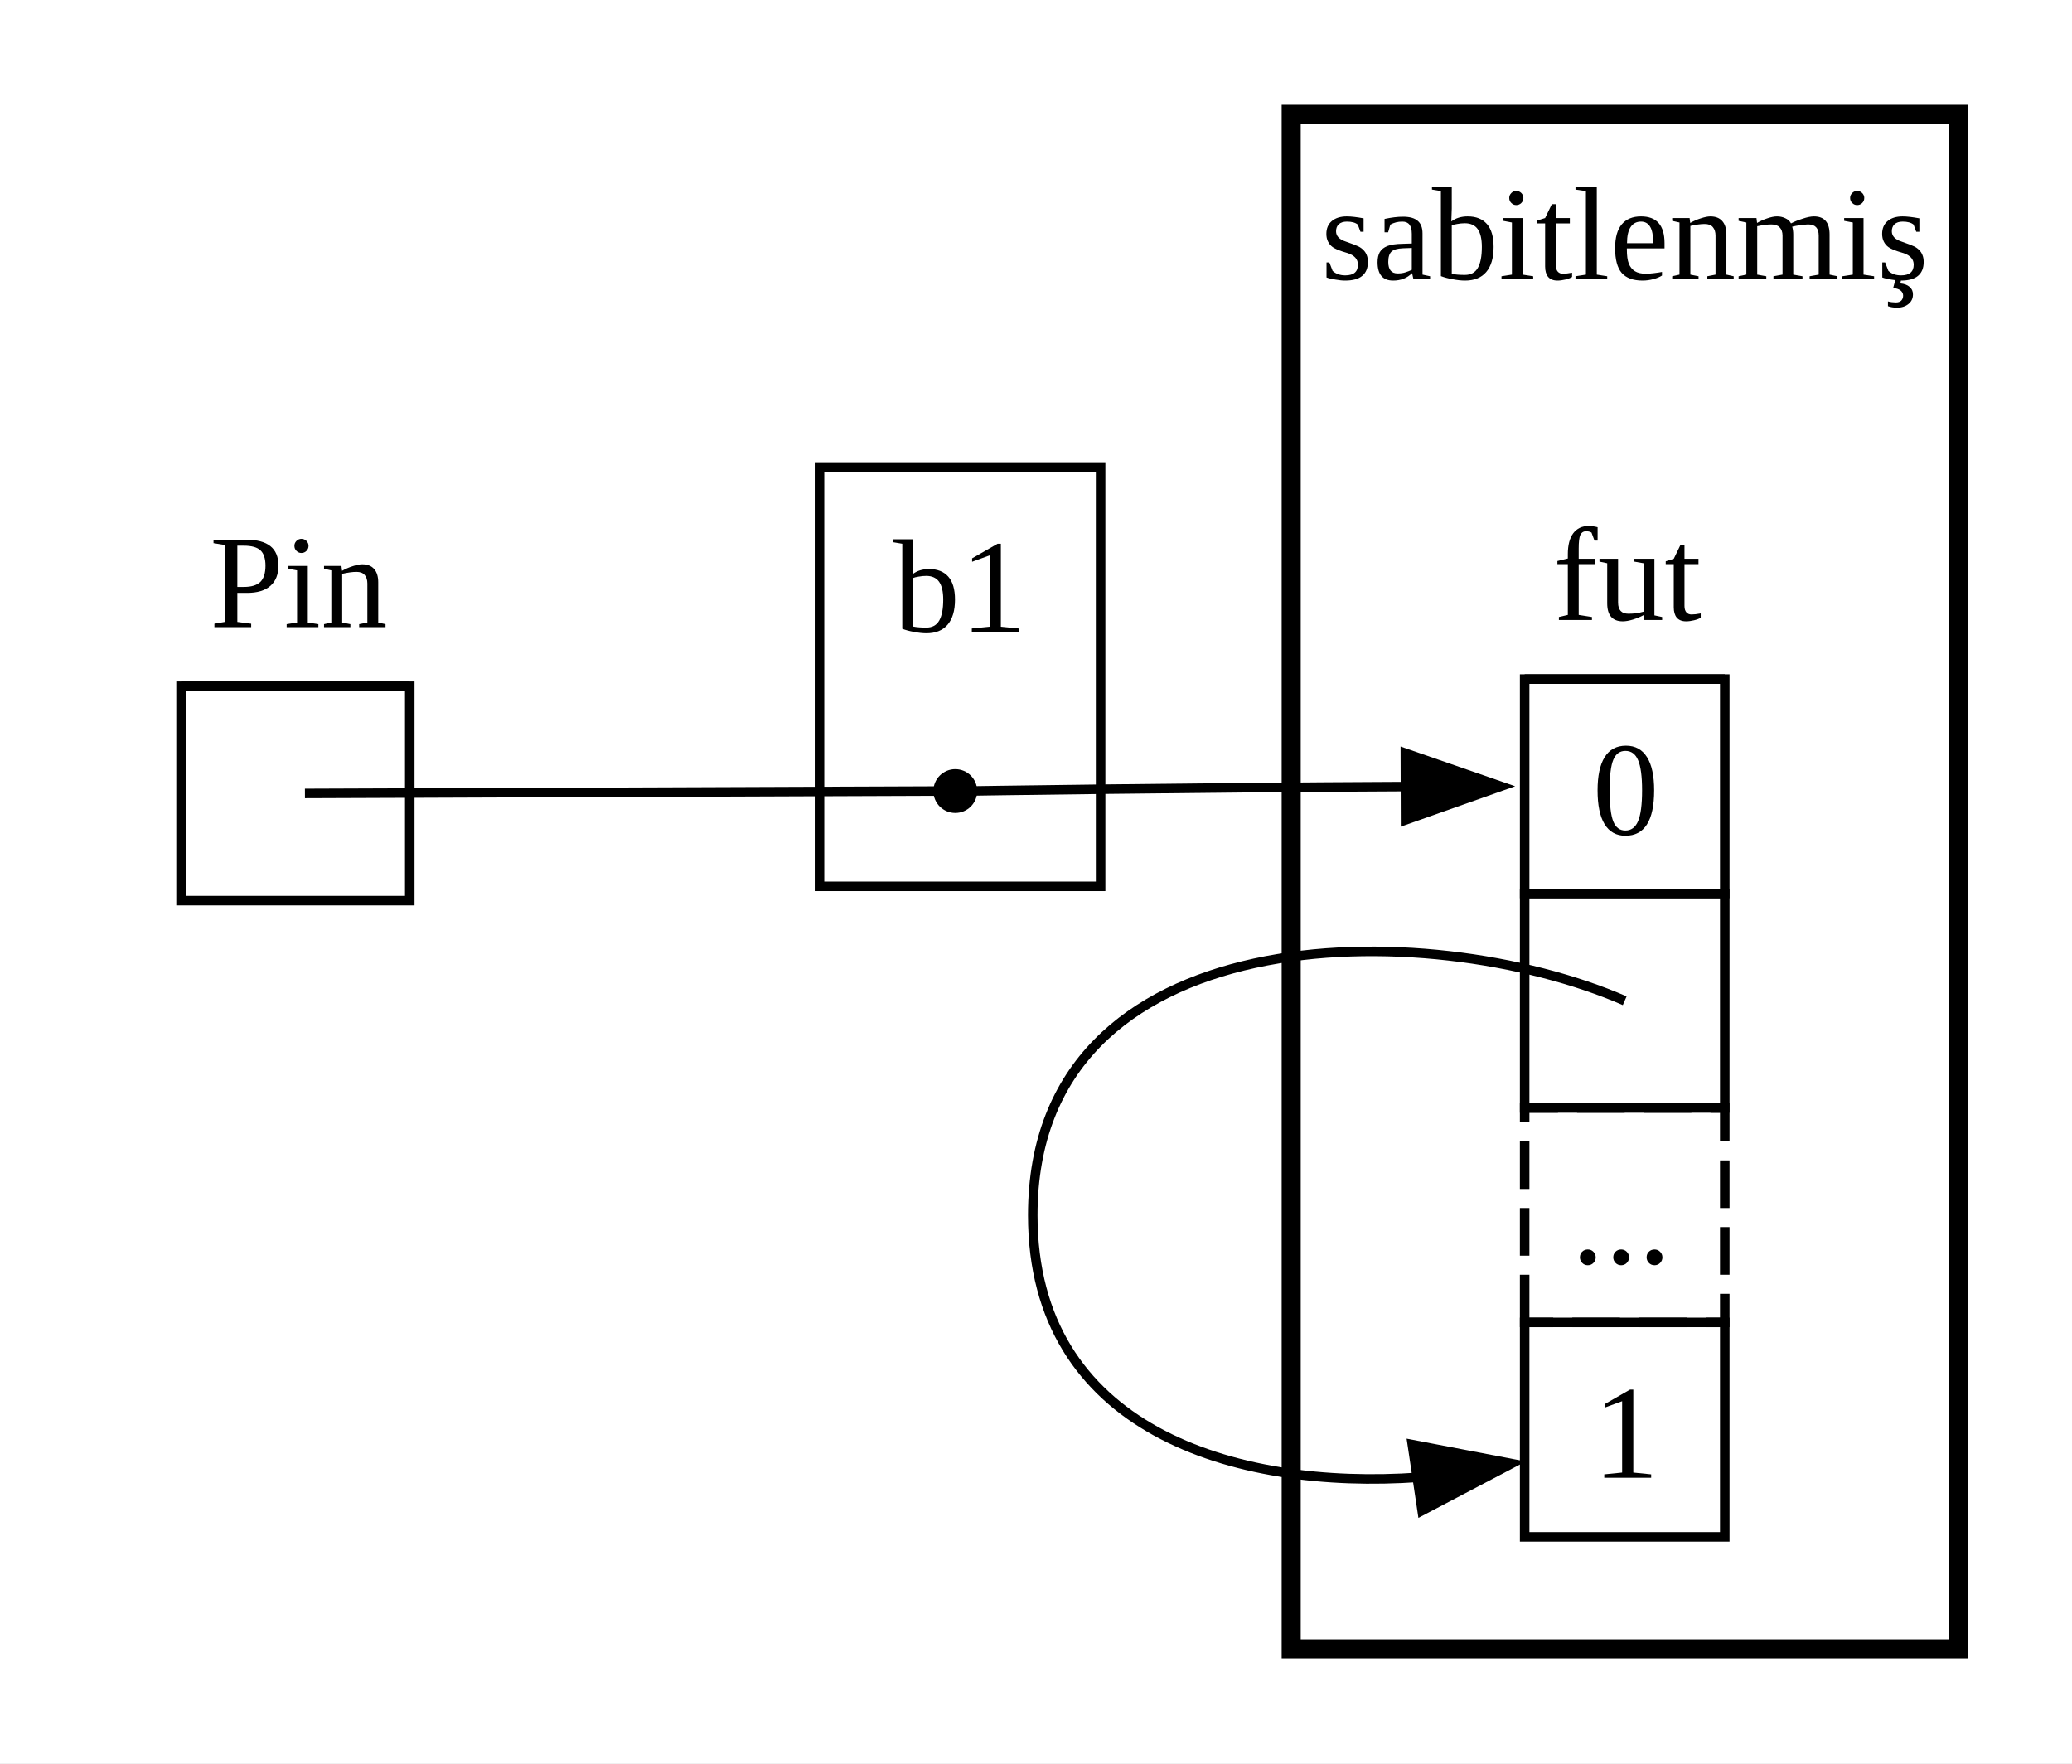
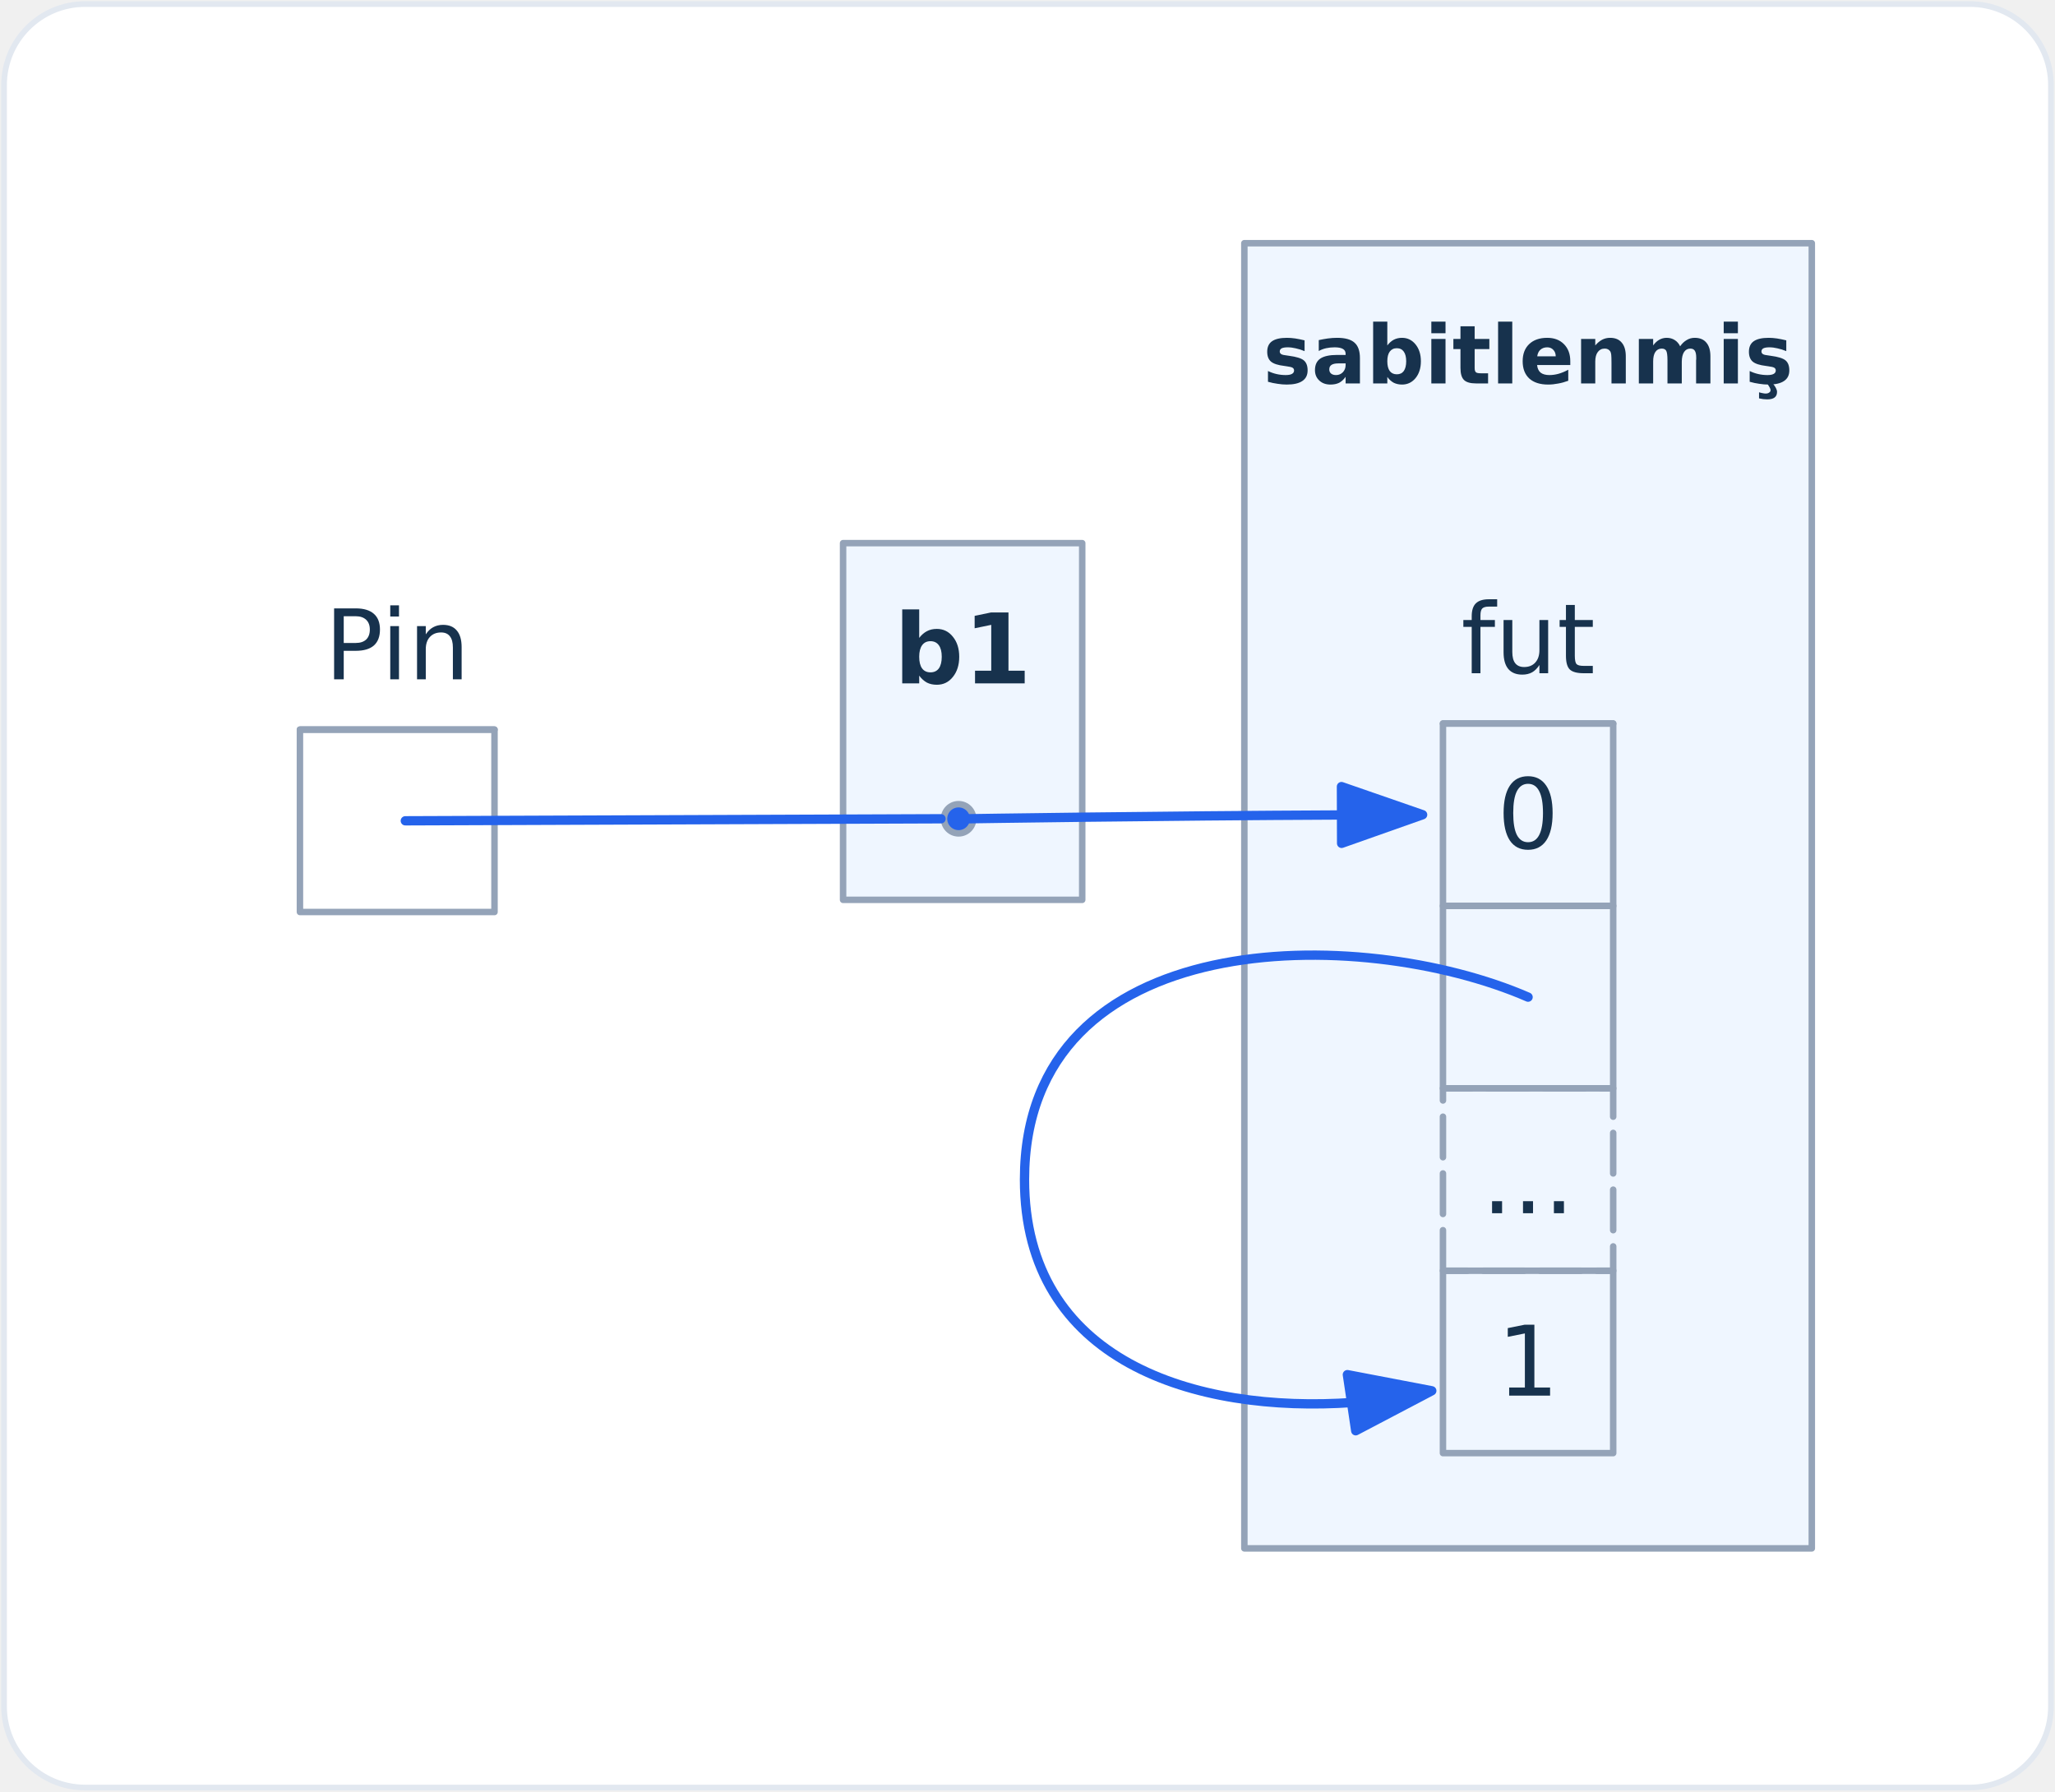
- <svg xmlns="http://www.w3.org/2000/svg" height="200pt" viewBox="0.00 0.00 906 771.00">
-   <g id="graph0" class="graph" transform="scale(4.16667 4.16667) rotate(0) translate(4 181)">
-     <polygon fill="white" stroke="none" points="-4,4 -4,-181 213.5,-181 213.5,4 -4,4" />
+ <svg xmlns="http://www.w3.org/2000/svg" width="507" height="442" viewBox="0 0 253.5 221" preserveAspectRatio="xMidYMid meet" role="img" aria-labelledby="title desc">
+   <rect x="0.5" y="0.5" width="252.5" height="220" rx="10" fill="#ffffff" stroke="#e2e8f0" stroke-width="0.7" />
+   <g id="graph0" class="graph" transform="translate(22 199)">
    <g id="clust1" class="cluster">
- </g>
+       </g>
    <g id="clust2" class="cluster">
-       <polygon fill="none" stroke="black" points="82,-88 82,-132 111.5,-132 111.5,-88 82,-88" />
-       <text text-anchor="middle" x="96.75" y="-114.7" font-family="Liberation Serif, DejaVu Serif, serif" font-size="14.00">b1</text>
+       <polygon fill="#eff6ff" stroke="#94a3b8" points="82,-88 82,-132 111.5,-132 111.5,-88 82,-88" stroke-width="0.8" stroke-linejoin="round" stroke-linecap="round" />
+       <text text-anchor="middle" x="96.75" y="-114.7" font-family="DejaVu Sans, sans-serif" font-size="12.00" fill="#17324d" font-weight="600">b1</text>
    </g>
    <g id="clust3" class="cluster">
-       <polygon fill="none" stroke="black" stroke-width="2" points="131.5,-8 131.5,-169 201.5,-169 201.5,-8 131.5,-8" />
-       <text text-anchor="middle" x="166.5" y="-151.7" font-family="Liberation Serif, DejaVu Serif, serif" font-size="14.00">sabitlenmiş</text>
+       <polygon fill="#eff6ff" stroke="#94a3b8" stroke-width="0.8" points="131.5,-8 131.5,-169 201.5,-169 201.5,-8 131.5,-8" stroke-linejoin="round" stroke-linecap="round" />
+       <text text-anchor="middle" x="166.5" y="-151.7" font-family="DejaVu Sans, sans-serif" font-size="10.03" fill="#17324d" font-weight="600">sabitlenmiş</text>
    </g>
    <g id="node1" class="node">
-       <polyline fill="none" stroke="black" points="15,-109 39,-109" />
-       <text text-anchor="start" x="18" y="-115.2" font-family="Liberation Serif, DejaVu Serif, serif" font-size="14.00">Pin</text>
-       <polygon fill="none" stroke="black" points="15,-86.5 15,-109 39,-109 39,-86.5 15,-86.5" />
-       <text text-anchor="start" x="25.12" y="-92.7" font-family="Liberation Serif, DejaVu Serif, serif" font-size="14.00"> </text>
+       <polyline fill="none" stroke="#94a3b8" points="15,-109 39,-109" stroke-width="0.8" stroke-linejoin="round" stroke-linecap="round" />
+       <text text-anchor="middle" x="27" y="-115.2" font-family="DejaVu Sans, sans-serif" font-size="12.00" fill="#17324d">Pin</text>
+       <polygon fill="none" stroke="#94a3b8" points="15,-86.5 15,-109 39,-109 39,-86.5 15,-86.5" stroke-width="0.8" stroke-linejoin="round" stroke-linecap="round" />
+       <text text-anchor="start" x="25.12" y="-92.7" font-family="DejaVu Sans, sans-serif" font-size="14.00" fill="#17324d"> </text>
    </g>
    <g id="node2" class="node">
-       <ellipse fill="black" stroke="black" cx="96.25" cy="-98" rx="1.8" ry="1.8" />
+       <ellipse fill="#2563eb" stroke="#94a3b8" cx="96.25" cy="-98" rx="1.8" ry="1.8" stroke-width="0.8" stroke-linejoin="round" stroke-linecap="round" />
    </g>
    <g id="edge1" class="edge">
-       <path fill="none" stroke="black" d="M28,-97.75C28,-97.75 85.15,-97.96 94.08,-98" />
+       <path fill="none" stroke="#2563eb" d="M28,-97.75C28,-97.75 85.15,-97.96 94.08,-98" stroke-width="1.15" stroke-linejoin="round" stroke-linecap="round" />
    </g>
    <g id="node3" class="node">
-       <polyline fill="none" stroke="black" points="156,-109.75 177,-109.75" />
-       <text text-anchor="start" x="159" y="-115.95" font-family="Liberation Serif, DejaVu Serif, serif" font-size="14.00">fut</text>
-       <polygon fill="none" stroke="black" points="156,-87.25 156,-109.75 177,-109.75 177,-87.25 156,-87.25" />
-       <text text-anchor="start" x="163.12" y="-93.45" font-family="Liberation Serif, DejaVu Serif, serif" font-size="14.00">0</text>
-       <polygon fill="none" stroke="black" points="156,-64.75 156,-87.25 177,-87.25 177,-64.75 156,-64.75" />
-       <text text-anchor="start" x="164.62" y="-70.95" font-family="Liberation Serif, DejaVu Serif, serif" font-size="14.00"> </text>
-       <polygon fill="none" stroke="black" stroke-dasharray="5,2" points="156,-42.25 156,-64.75 177,-64.75 177,-42.25 156,-42.25" />
-       <text text-anchor="start" x="160.88" y="-48.45" font-family="Liberation Serif, DejaVu Serif, serif" font-size="14.00">...</text>
-       <polygon fill="none" stroke="black" points="156,-19.75 156,-42.25 177,-42.25 177,-19.75 156,-19.75" />
-       <text text-anchor="start" x="163.12" y="-25.95" font-family="Liberation Serif, DejaVu Serif, serif" font-size="14.00">1</text>
+       <polyline fill="none" stroke="#94a3b8" points="156,-109.75 177,-109.75" stroke-width="0.8" stroke-linejoin="round" stroke-linecap="round" />
+       <text text-anchor="middle" x="166.5" y="-115.95" font-family="DejaVu Sans, sans-serif" font-size="12.00" fill="#17324d">fut</text>
+       <polygon fill="none" stroke="#94a3b8" points="156,-87.25 156,-109.75 177,-109.75 177,-87.25 156,-87.25" stroke-width="0.8" stroke-linejoin="round" stroke-linecap="round" />
+       <text text-anchor="middle" x="166.5" y="-98.5" font-family="DejaVu Sans, sans-serif" font-size="12.00" fill="#17324d" dominant-baseline="central">0</text>
+       <polygon fill="none" stroke="#94a3b8" points="156,-64.75 156,-87.25 177,-87.25 177,-64.75 156,-64.75" stroke-width="0.8" stroke-linejoin="round" stroke-linecap="round" />
+       <text text-anchor="start" x="164.62" y="-70.95" font-family="DejaVu Sans, sans-serif" font-size="14.00" fill="#17324d"> </text>
+       <polygon fill="none" stroke="#94a3b8" stroke-dasharray="5,2" points="156,-42.25 156,-64.75 177,-64.75 177,-42.25 156,-42.25" stroke-width="0.8" stroke-linejoin="round" stroke-linecap="round" />
+       <text text-anchor="middle" x="166.5" y="-53.5" font-family="DejaVu Sans, sans-serif" font-size="12.00" fill="#17324d" dominant-baseline="central">...</text>
+       <polygon fill="none" stroke="#94a3b8" points="156,-19.75 156,-42.25 177,-42.25 177,-19.75 156,-19.75" stroke-width="0.8" stroke-linejoin="round" stroke-linecap="round" />
+       <text text-anchor="middle" x="166.5" y="-31" font-family="DejaVu Sans, sans-serif" font-size="12.00" fill="#17324d" dominant-baseline="central">1</text>
    </g>
    <g id="edge2" class="edge">
-       <path fill="none" stroke="black" d="M97.25,-98C97.25,-98 120.73,-98.37 143.58,-98.47" />
-       <polygon fill="black" stroke="black" points="143.48,-101.97 153.49,-98.5 143.5,-94.97 143.48,-101.97" />
+       <path fill="none" stroke="#2563eb" d="M97.25,-98C97.25,-98 120.73,-98.37 143.58,-98.47" stroke-width="1.15" stroke-linejoin="round" stroke-linecap="round" />
+       <polygon fill="#2563eb" stroke="#2563eb" points="143.48,-101.97 153.49,-98.5 143.5,-94.97 143.48,-101.97" stroke-width="1.15" stroke-linejoin="round" stroke-linecap="round" />
    </g>
    <g id="edge3" class="edge">
-       <path fill="none" stroke="black" d="M166.5,-76C145.79,-85 104.38,-85 104.38,-53.5 104.38,-31.08 125.36,-24.62 144.93,-26" />
-       <polygon fill="black" stroke="black" points="144.21,-29.43 154.62,-27.44 145.24,-22.51 144.21,-29.43" />
+       <path fill="none" stroke="#2563eb" d="M166.5,-76C145.79,-85 104.38,-85 104.38,-53.5 104.38,-31.08 125.36,-24.62 144.93,-26" stroke-width="1.15" stroke-linejoin="round" stroke-linecap="round" />
+       <polygon fill="#2563eb" stroke="#2563eb" points="144.21,-29.43 154.62,-27.44 145.24,-22.51 144.21,-29.43" stroke-width="1.15" stroke-linejoin="round" stroke-linecap="round" />
    </g>
  </g>
</svg>
